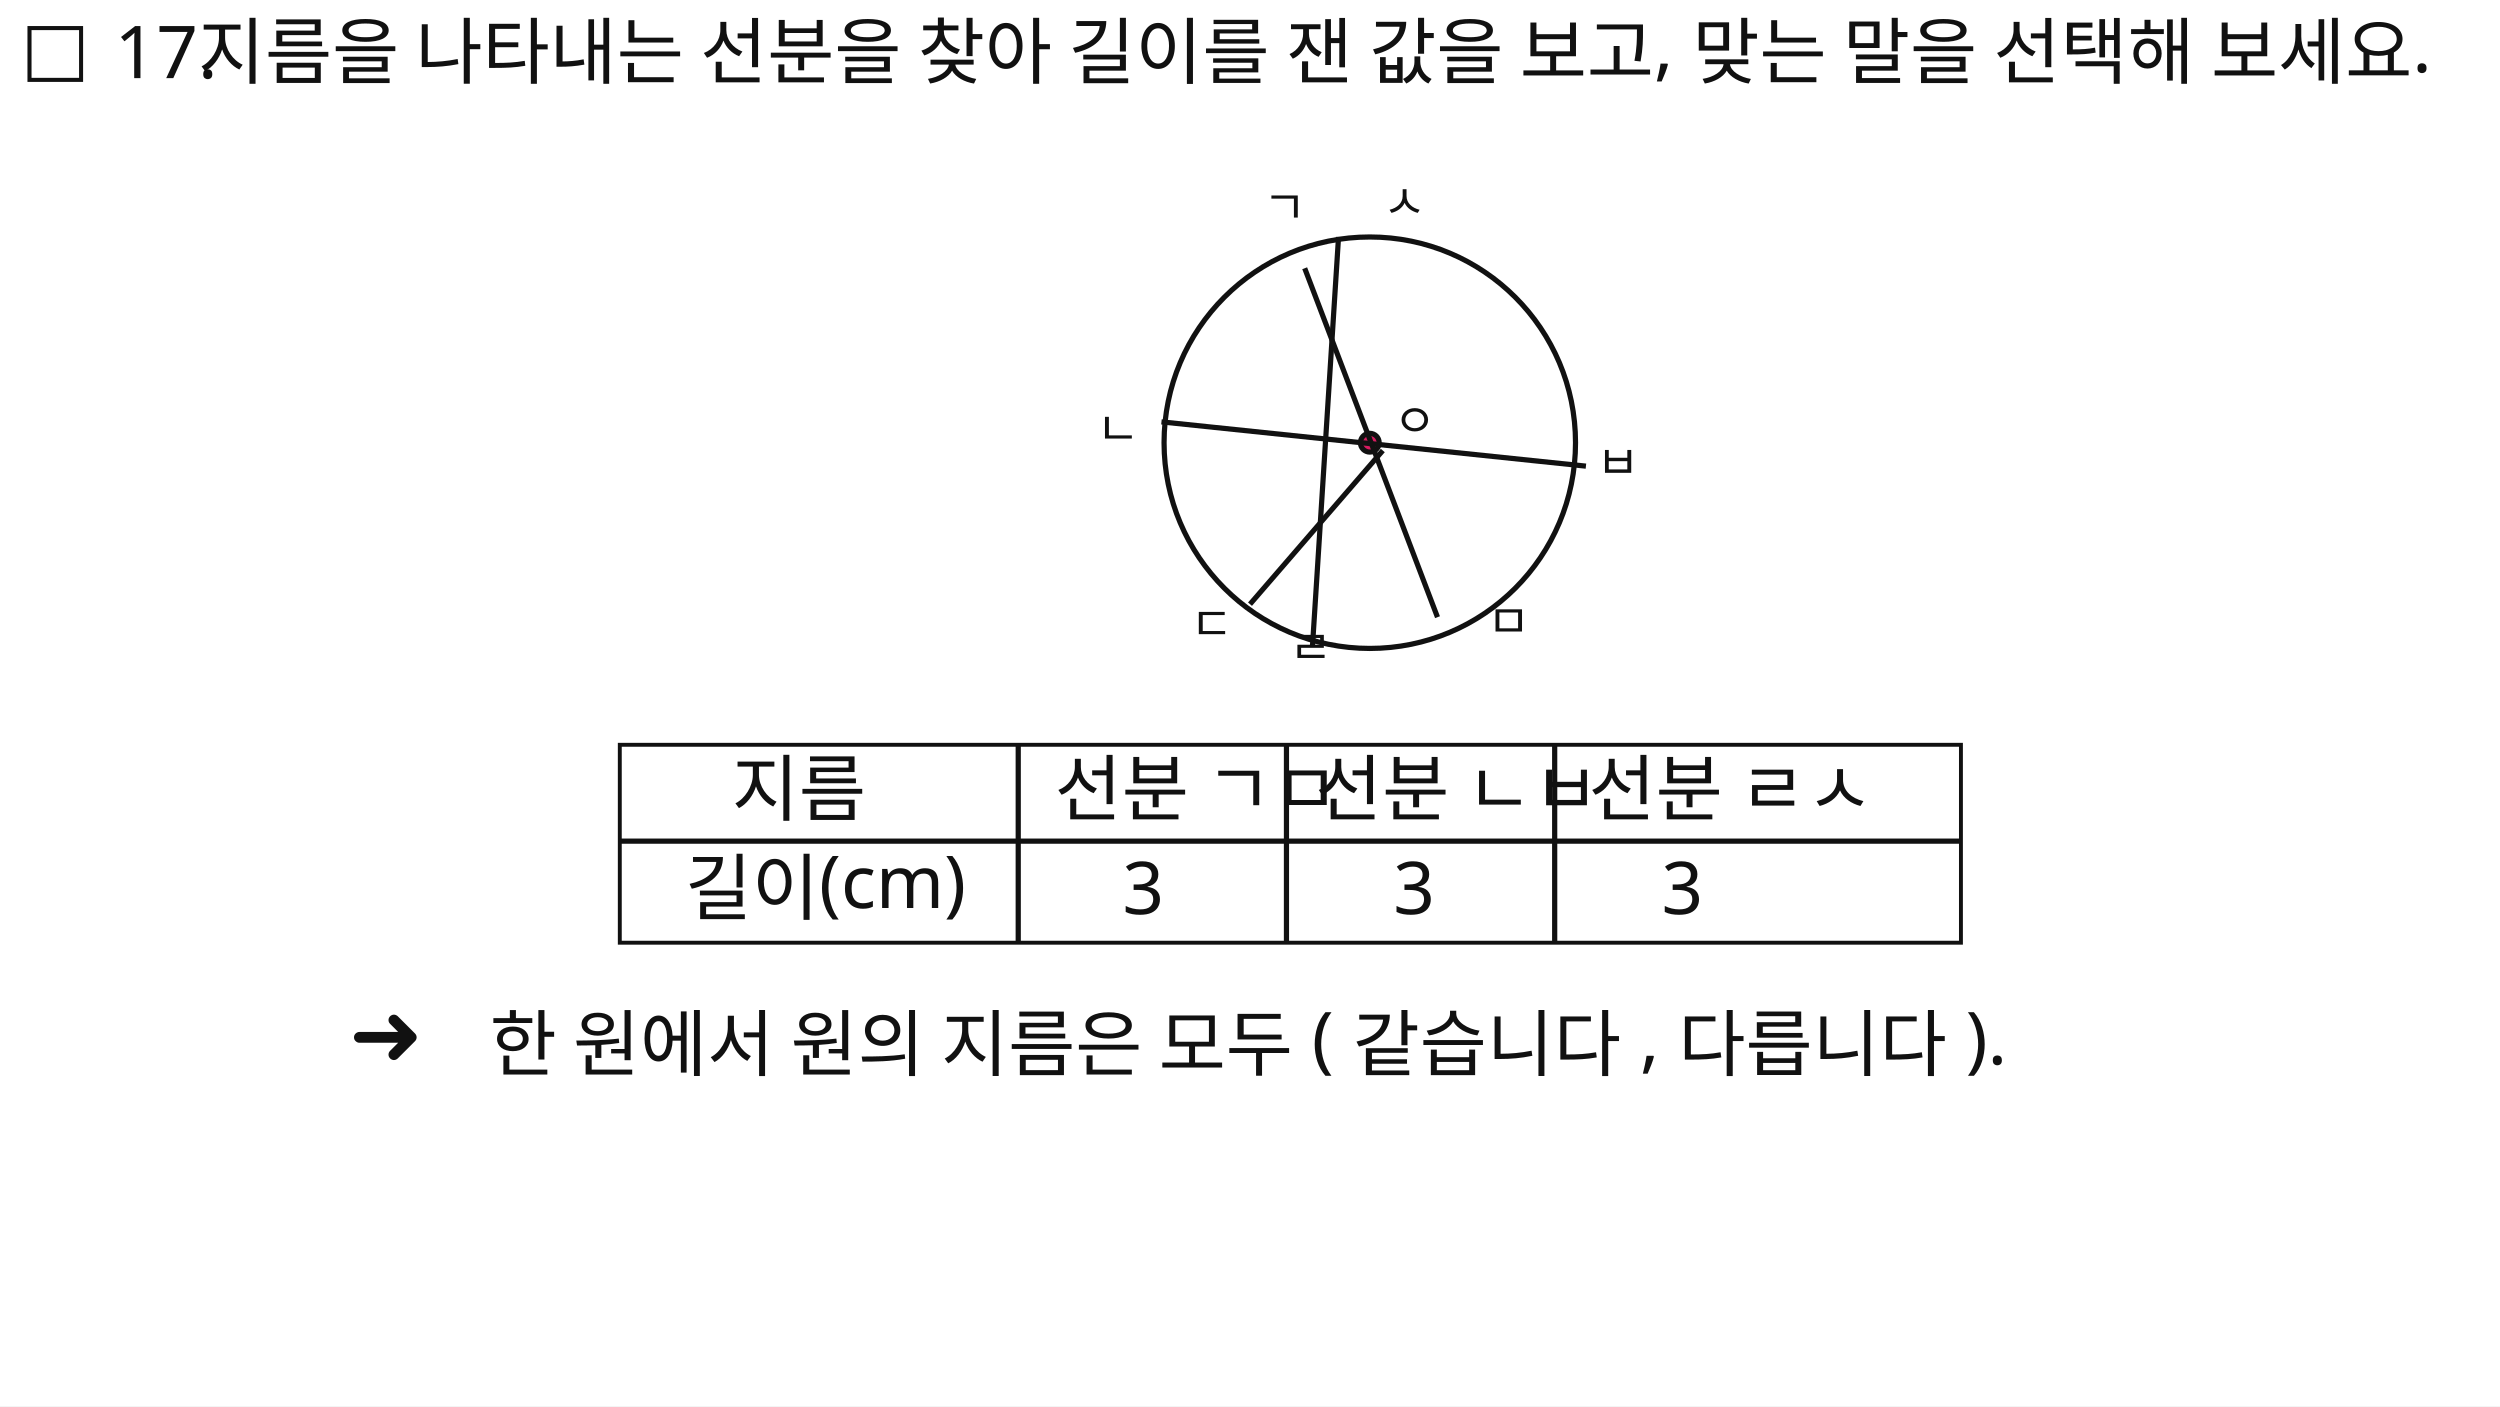
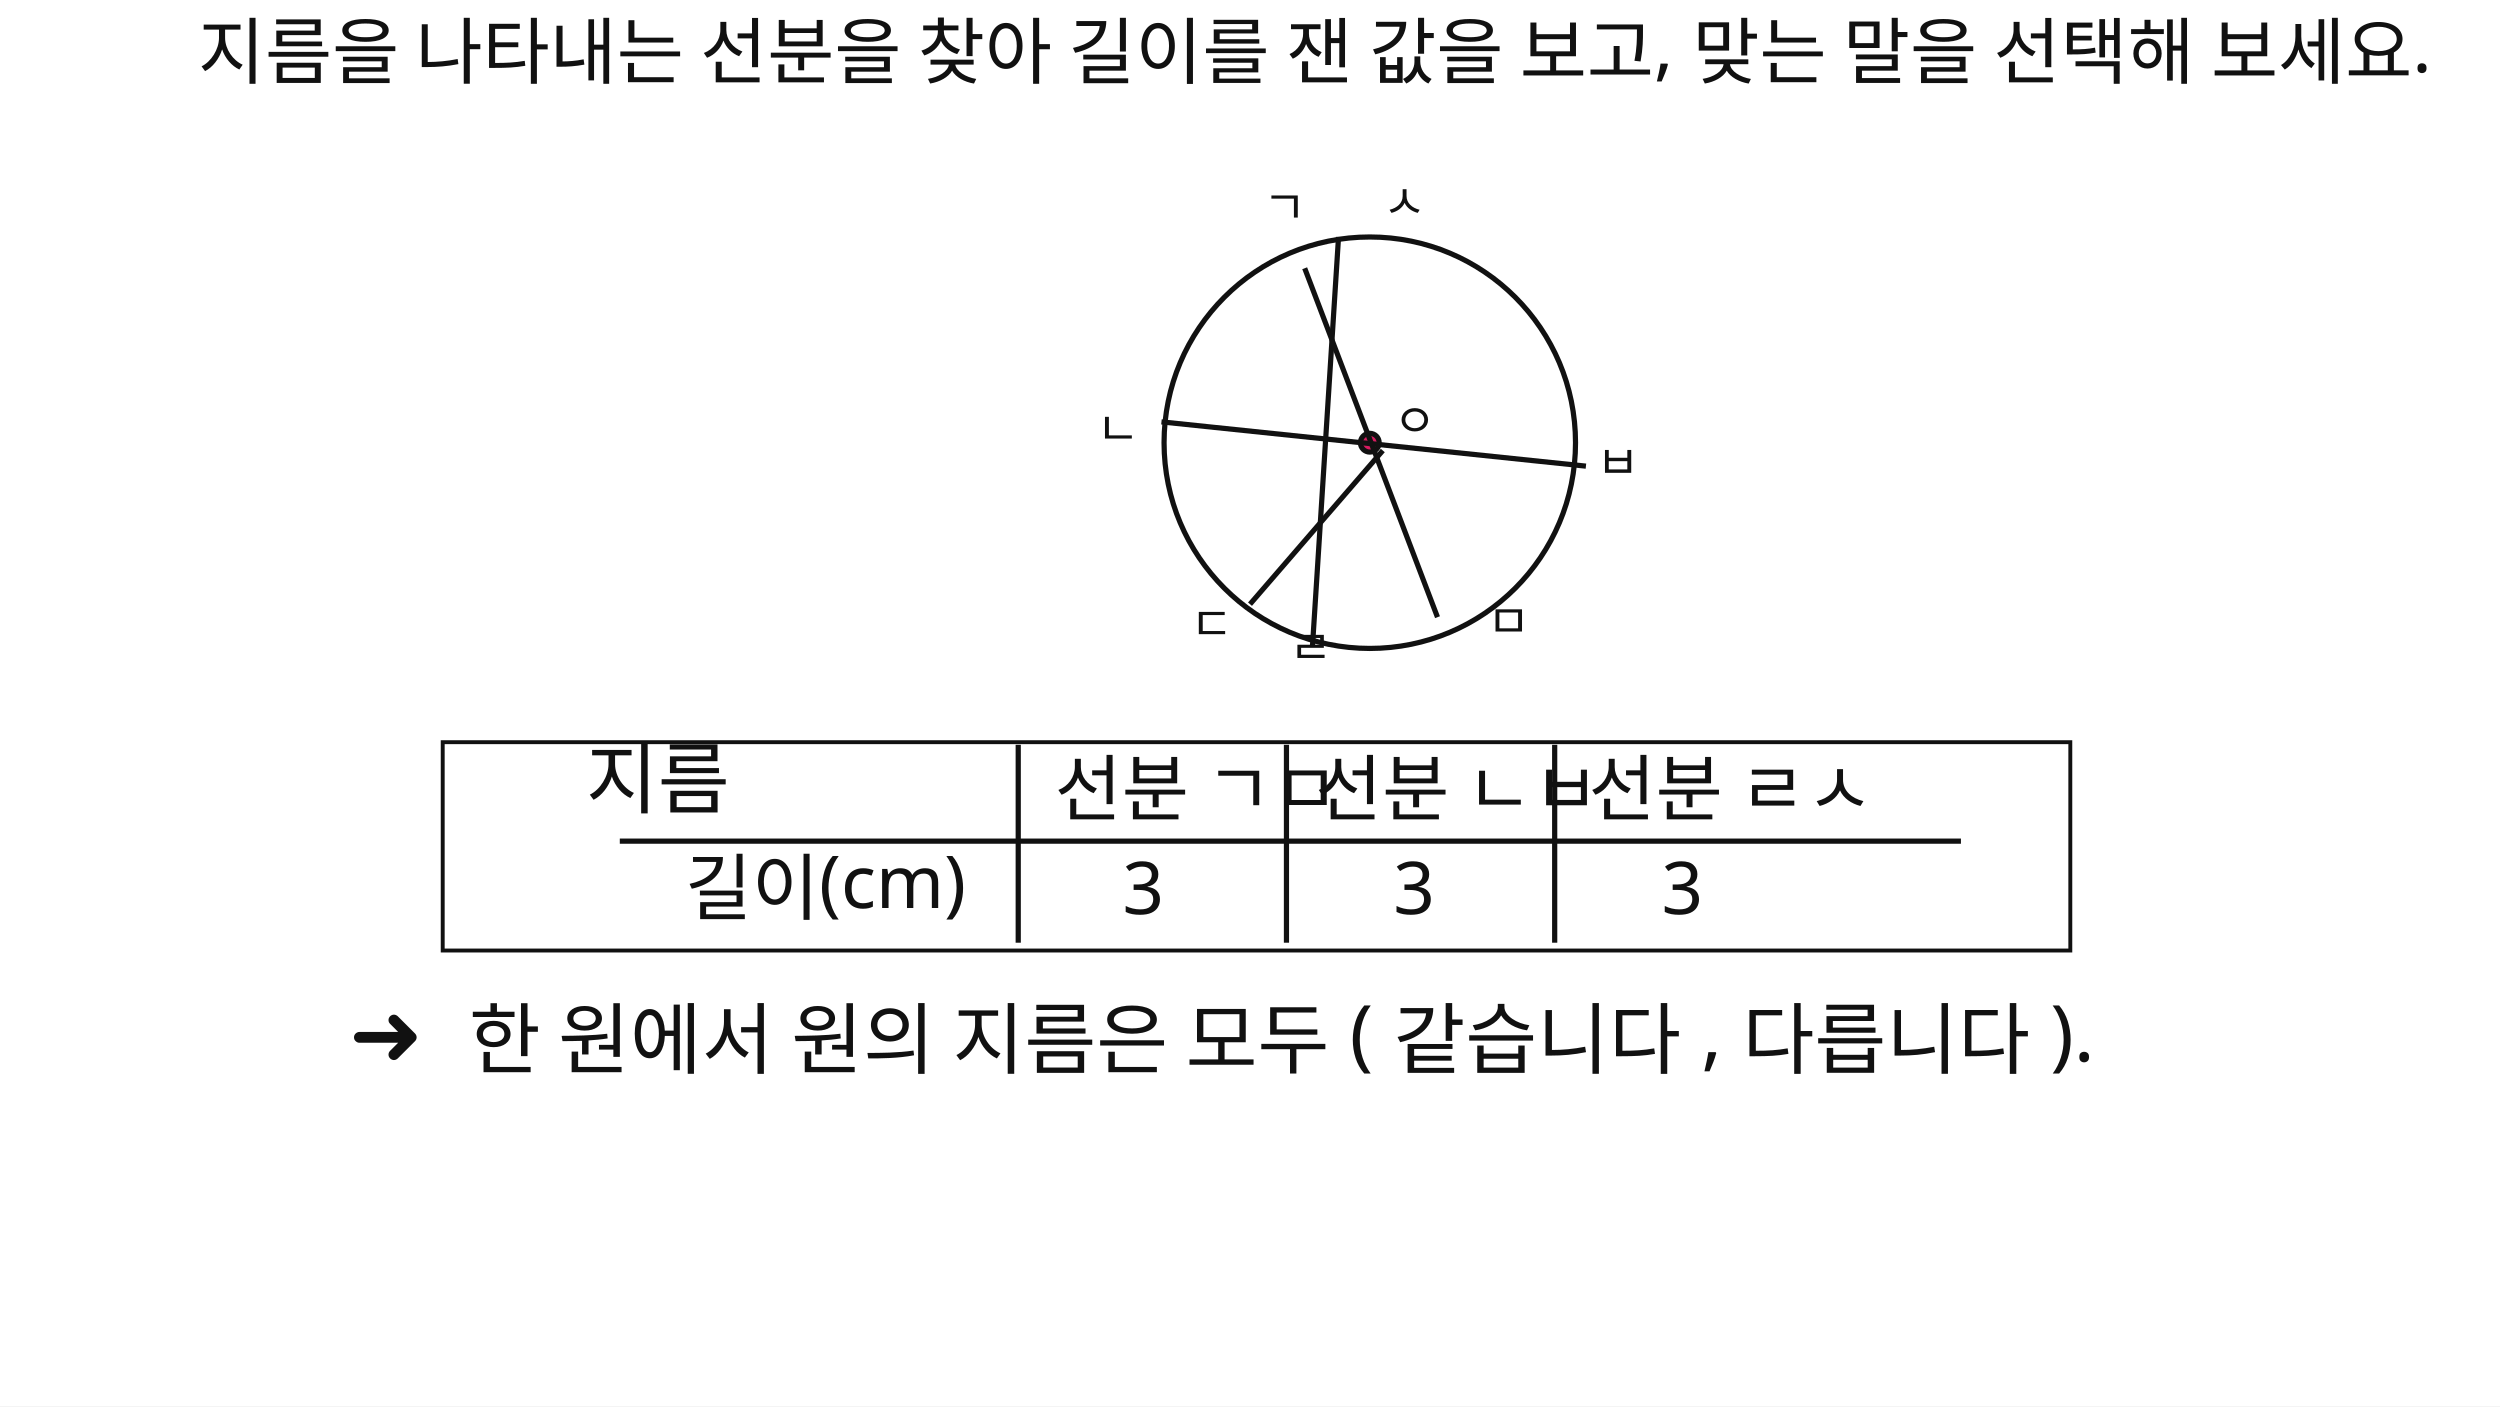
<svg xmlns="http://www.w3.org/2000/svg" width="960" height="540" viewBox="0 0 960 540">
  <rect x="0" y="0" width="960" height="540" fill="#FFFFFF" />
  <circle id="slot.circle.outer.circle" cx="526" cy="170" r="79" stroke="#111111" stroke-width="2" fill="none" />
  <circle id="slot.circle.center.circle" cx="526" cy="170" r="3.6" stroke="#111111" stroke-width="2" fill="#d81b60" />
-   <rect id="slot.table.outer.rect" x="238" y="286" width="515" height="76" fill="none" stroke="#111111" stroke-width="1.5" />
+   <rect id="slot.table.outer.rect" x="170" y="285" width="625" height="80" fill="none" stroke="#111111" stroke-width="1.5" />
  <line id="slot.line.gm.line" x1="501" y1="103" x2="552" y2="237" stroke="#111111" stroke-width="2" />
  <line id="slot.line.nb.line" x1="446" y1="162" x2="609" y2="179" stroke="#111111" stroke-width="2" />
  <line id="slot.line.ls.line" x1="514" y1="91" x2="504" y2="248" stroke="#111111" stroke-width="2" />
  <line id="slot.line.d.line" x1="480" y1="232" x2="531" y2="173" stroke="#111111" stroke-width="2" />
  <line id="slot.table.v1.line" x1="391" y1="286" x2="391" y2="362" stroke="#111111" stroke-width="2" />
  <line id="slot.table.v2.line" x1="494" y1="286" x2="494" y2="362" stroke="#111111" stroke-width="2" />
  <line id="slot.table.v3.line" x1="597" y1="286" x2="597" y2="362" stroke="#111111" stroke-width="2" />
  <line id="slot.table.h1.line" x1="238" y1="323" x2="753" y2="323" stroke="#111111" stroke-width="2" />
-   <text id="slot.q0.text" x="8" y="28" max_width="832" fill="#111111" font-family="Noto Sans KR, sans-serif" font-size="28">□</text>
-   <text id="slot.q1.text" x="44" y="30" max_width="832" fill="#111111" font-family="Noto Sans KR, sans-serif" font-size="28">17.</text>
  <text id="slot.q2.text" x="76" y="30" max_width="832" fill="#111111" font-family="Noto Sans KR, sans-serif" font-size="28">지름을 나타내는 선분을 찾아 길이를 잰 값을 보고, 맞는 말을 선택해 보세요.</text>
-   <text id="slot.q3.text" x="188" y="411" max_width="832" fill="#111111" font-family="Noto Sans KR, sans-serif" font-size="28">한 원에서 원의 지름은 모두 ( 같습니다 , 다릅니다 ).</text>
+   <text id="slot.q3.text" x="180" y="410" max_width="832" fill="#111111" font-family="Noto Sans KR, sans-serif" font-size="30">한 원에서 원의 지름은 모두 ( 같습니다 , 다릅니다 ).</text>
  <text id="slot.lb.o.text" x="535" y="168" max_width="832" fill="#111111" font-family="Noto Sans KR, sans-serif" font-size="18">ㅇ</text>
  <text id="slot.lb.ㄱ.text" x="485" y="86" max_width="832" fill="#111111" font-family="Noto Sans KR, sans-serif" font-size="18">ㄱ</text>
  <text id="slot.lb.ㄴ.text" x="421" y="171" max_width="832" fill="#111111" font-family="Noto Sans KR, sans-serif" font-size="18">ㄴ</text>
  <text id="slot.lb.ㄷ.text" x="457" y="246" max_width="832" fill="#111111" font-family="Noto Sans KR, sans-serif" font-size="18">ㄷ</text>
  <text id="slot.lb.ㄹ.text" x="495" y="255" max_width="832" fill="#111111" font-family="Noto Sans KR, sans-serif" font-size="18">ㄹ</text>
  <text id="slot.lb.ㅁ.text" x="571" y="245" max_width="832" fill="#111111" font-family="Noto Sans KR, sans-serif" font-size="18">ㅁ</text>
  <text id="slot.lb.ㅂ.text" x="613" y="184" max_width="832" fill="#111111" font-family="Noto Sans KR, sans-serif" font-size="18">ㅂ</text>
  <text id="slot.lb.ㅅ.text" x="531" y="84" max_width="832" fill="#111111" font-family="Noto Sans KR, sans-serif" font-size="18">ㅅ</text>
-   <text id="slot.t1.text" x="281" y="313" max_width="832" fill="#111111" font-family="Noto Sans KR, sans-serif" font-size="28">지름</text>
+   <text id="slot.t1.text" x="225" y="310" max_width="832" fill="#111111" font-family="Noto Sans KR, sans-serif" font-size="30">지름</text>
  <text id="slot.t2.text" x="405" y="313" max_width="832" fill="#111111" font-family="Noto Sans KR, sans-serif" font-size="28">선분 ㄱㅁ</text>
  <text id="slot.t3.text" x="505" y="313" max_width="832" fill="#111111" font-family="Noto Sans KR, sans-serif" font-size="28">선분 ㄴㅂ</text>
  <text id="slot.t4.text" x="610" y="313" max_width="832" fill="#111111" font-family="Noto Sans KR, sans-serif" font-size="28">선분 ㄹㅅ</text>
  <text id="slot.t5.text" x="263" y="351" max_width="832" fill="#111111" font-family="Noto Sans KR, sans-serif" font-size="28">길이(cm)</text>
  <text id="slot.t6.text" x="431" y="351" max_width="832" fill="#111111" font-family="Noto Sans KR, sans-serif" font-size="28">3</text>
  <text id="slot.t7.text" x="535" y="351" max_width="832" fill="#111111" font-family="Noto Sans KR, sans-serif" font-size="28">3</text>
  <text id="slot.t8.text" x="638" y="351" max_width="832" fill="#111111" font-family="Noto Sans KR, sans-serif" font-size="28">3</text>
  <text id="slot.arrow.text" x="134" y="409" max_width="832" fill="#111111" font-family="Noto Sans KR, sans-serif" font-size="34">➜</text>
</svg>
